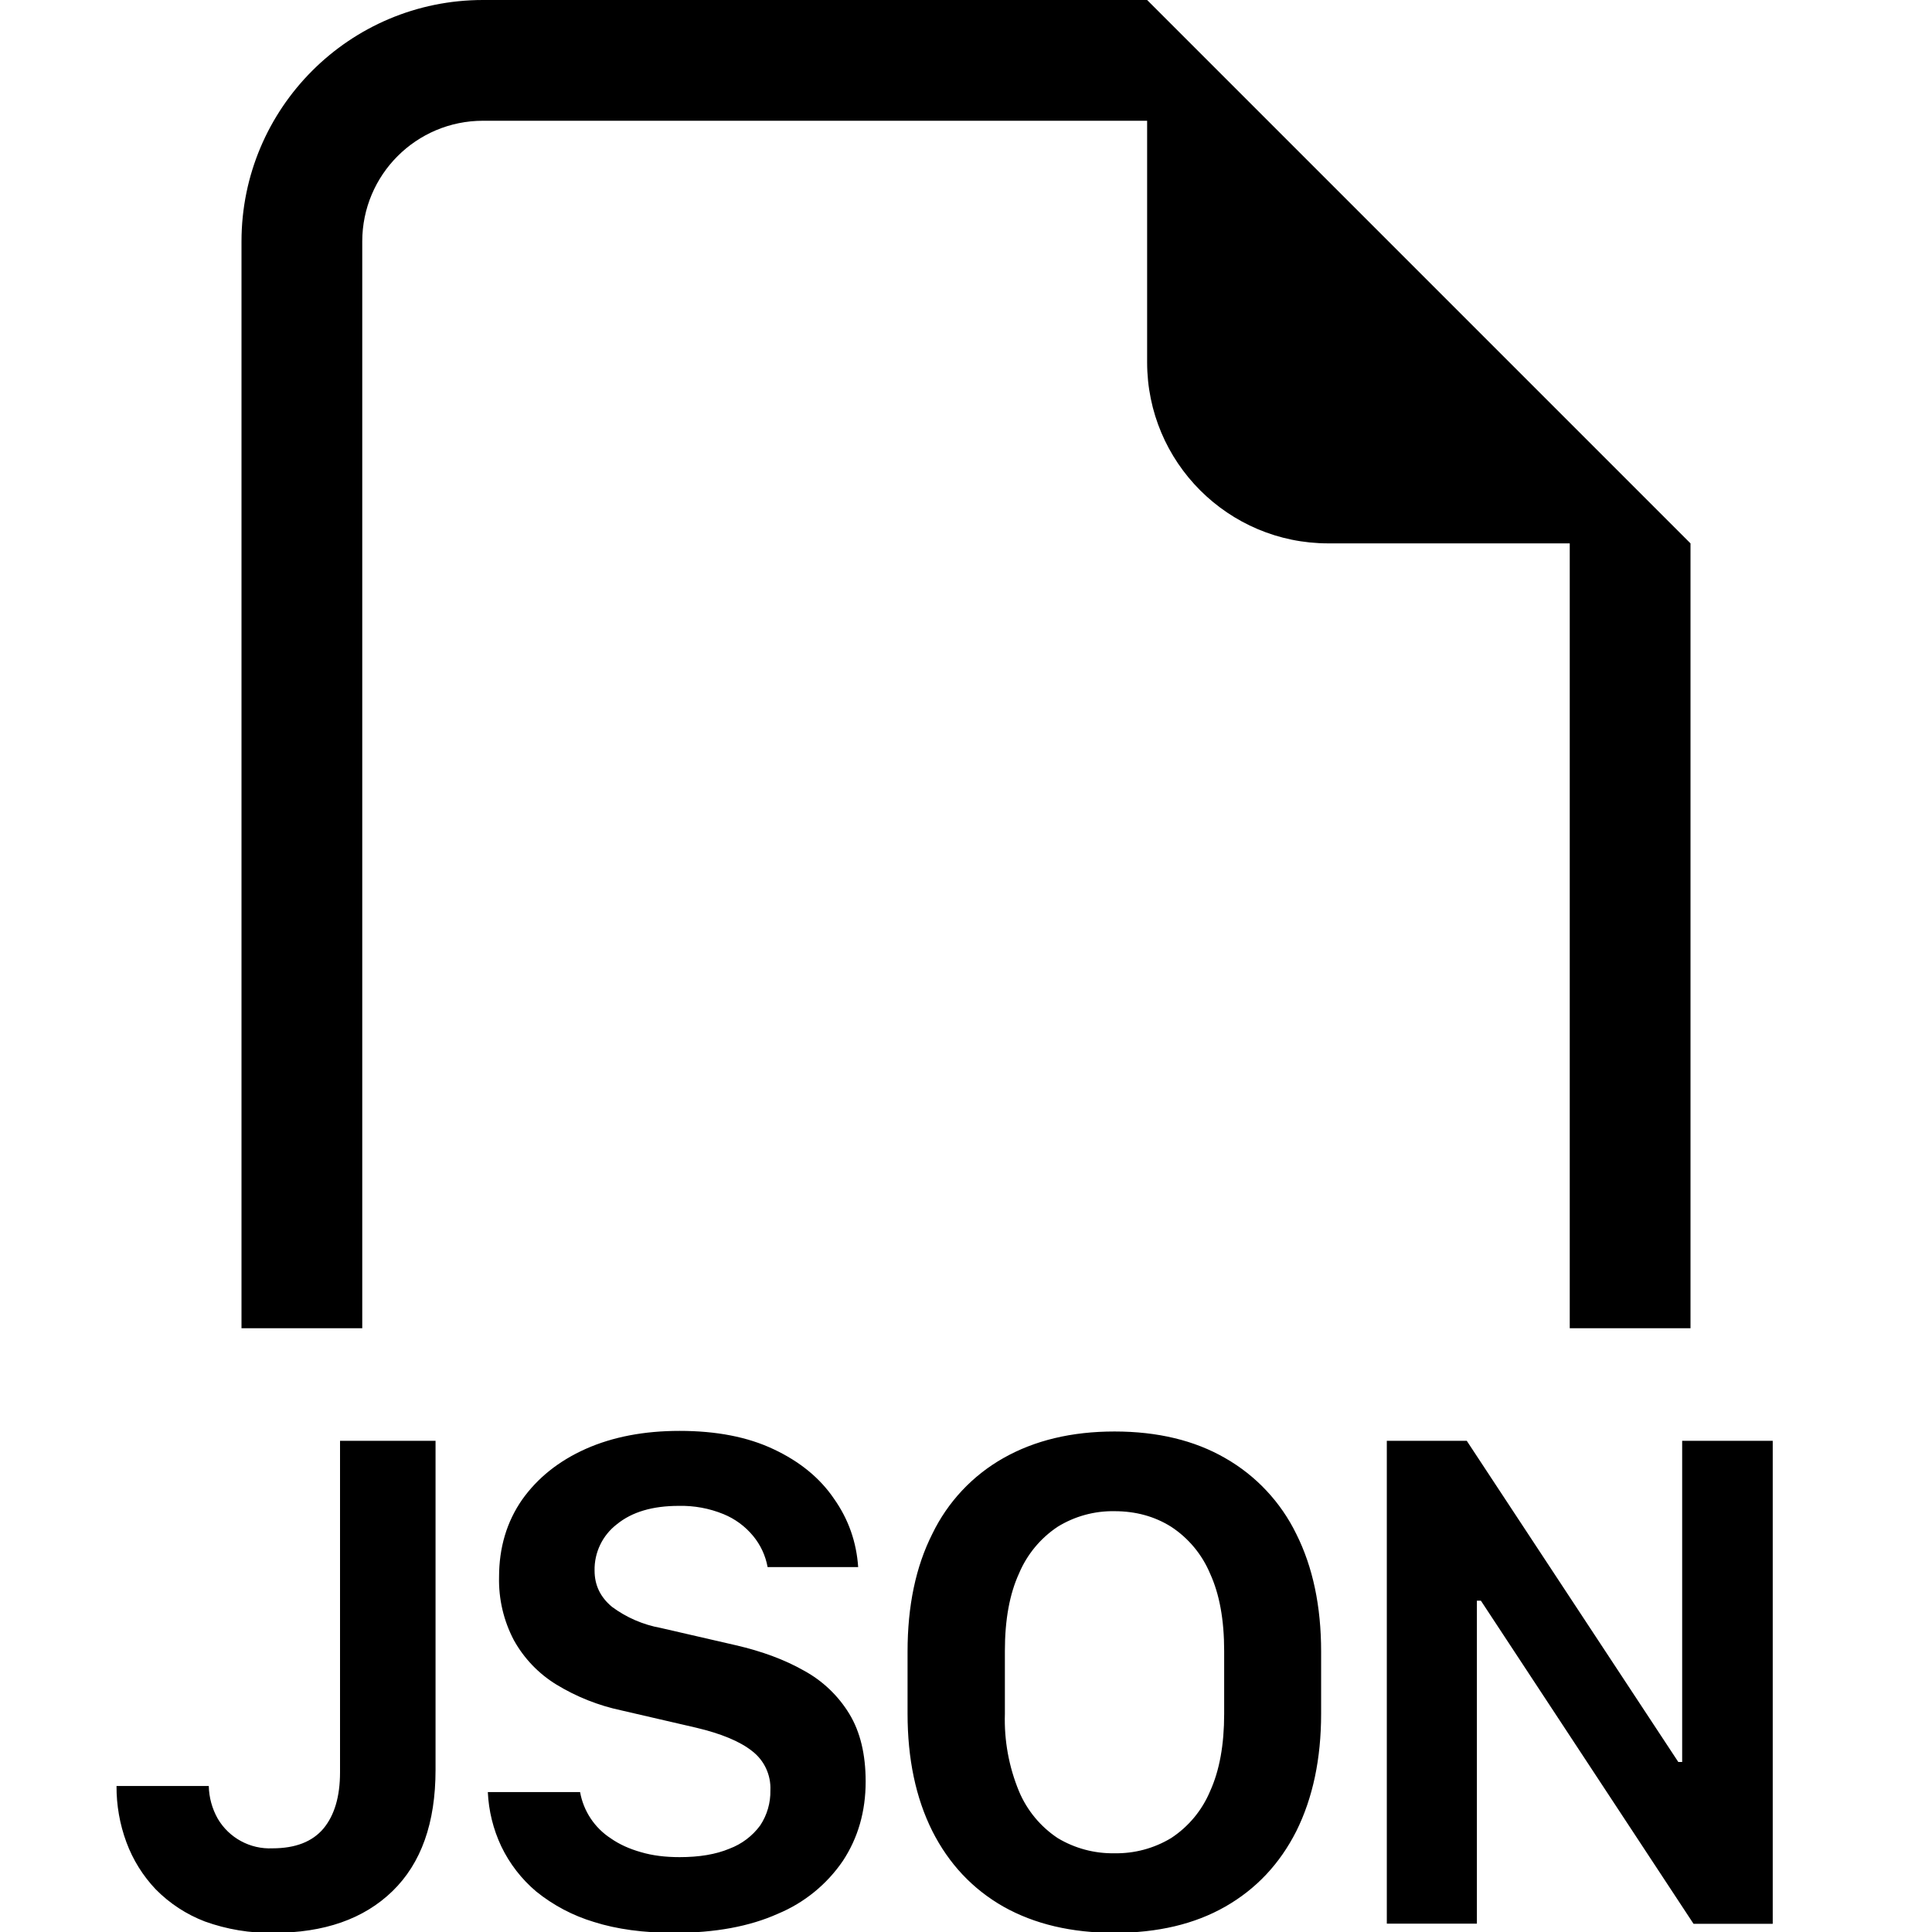
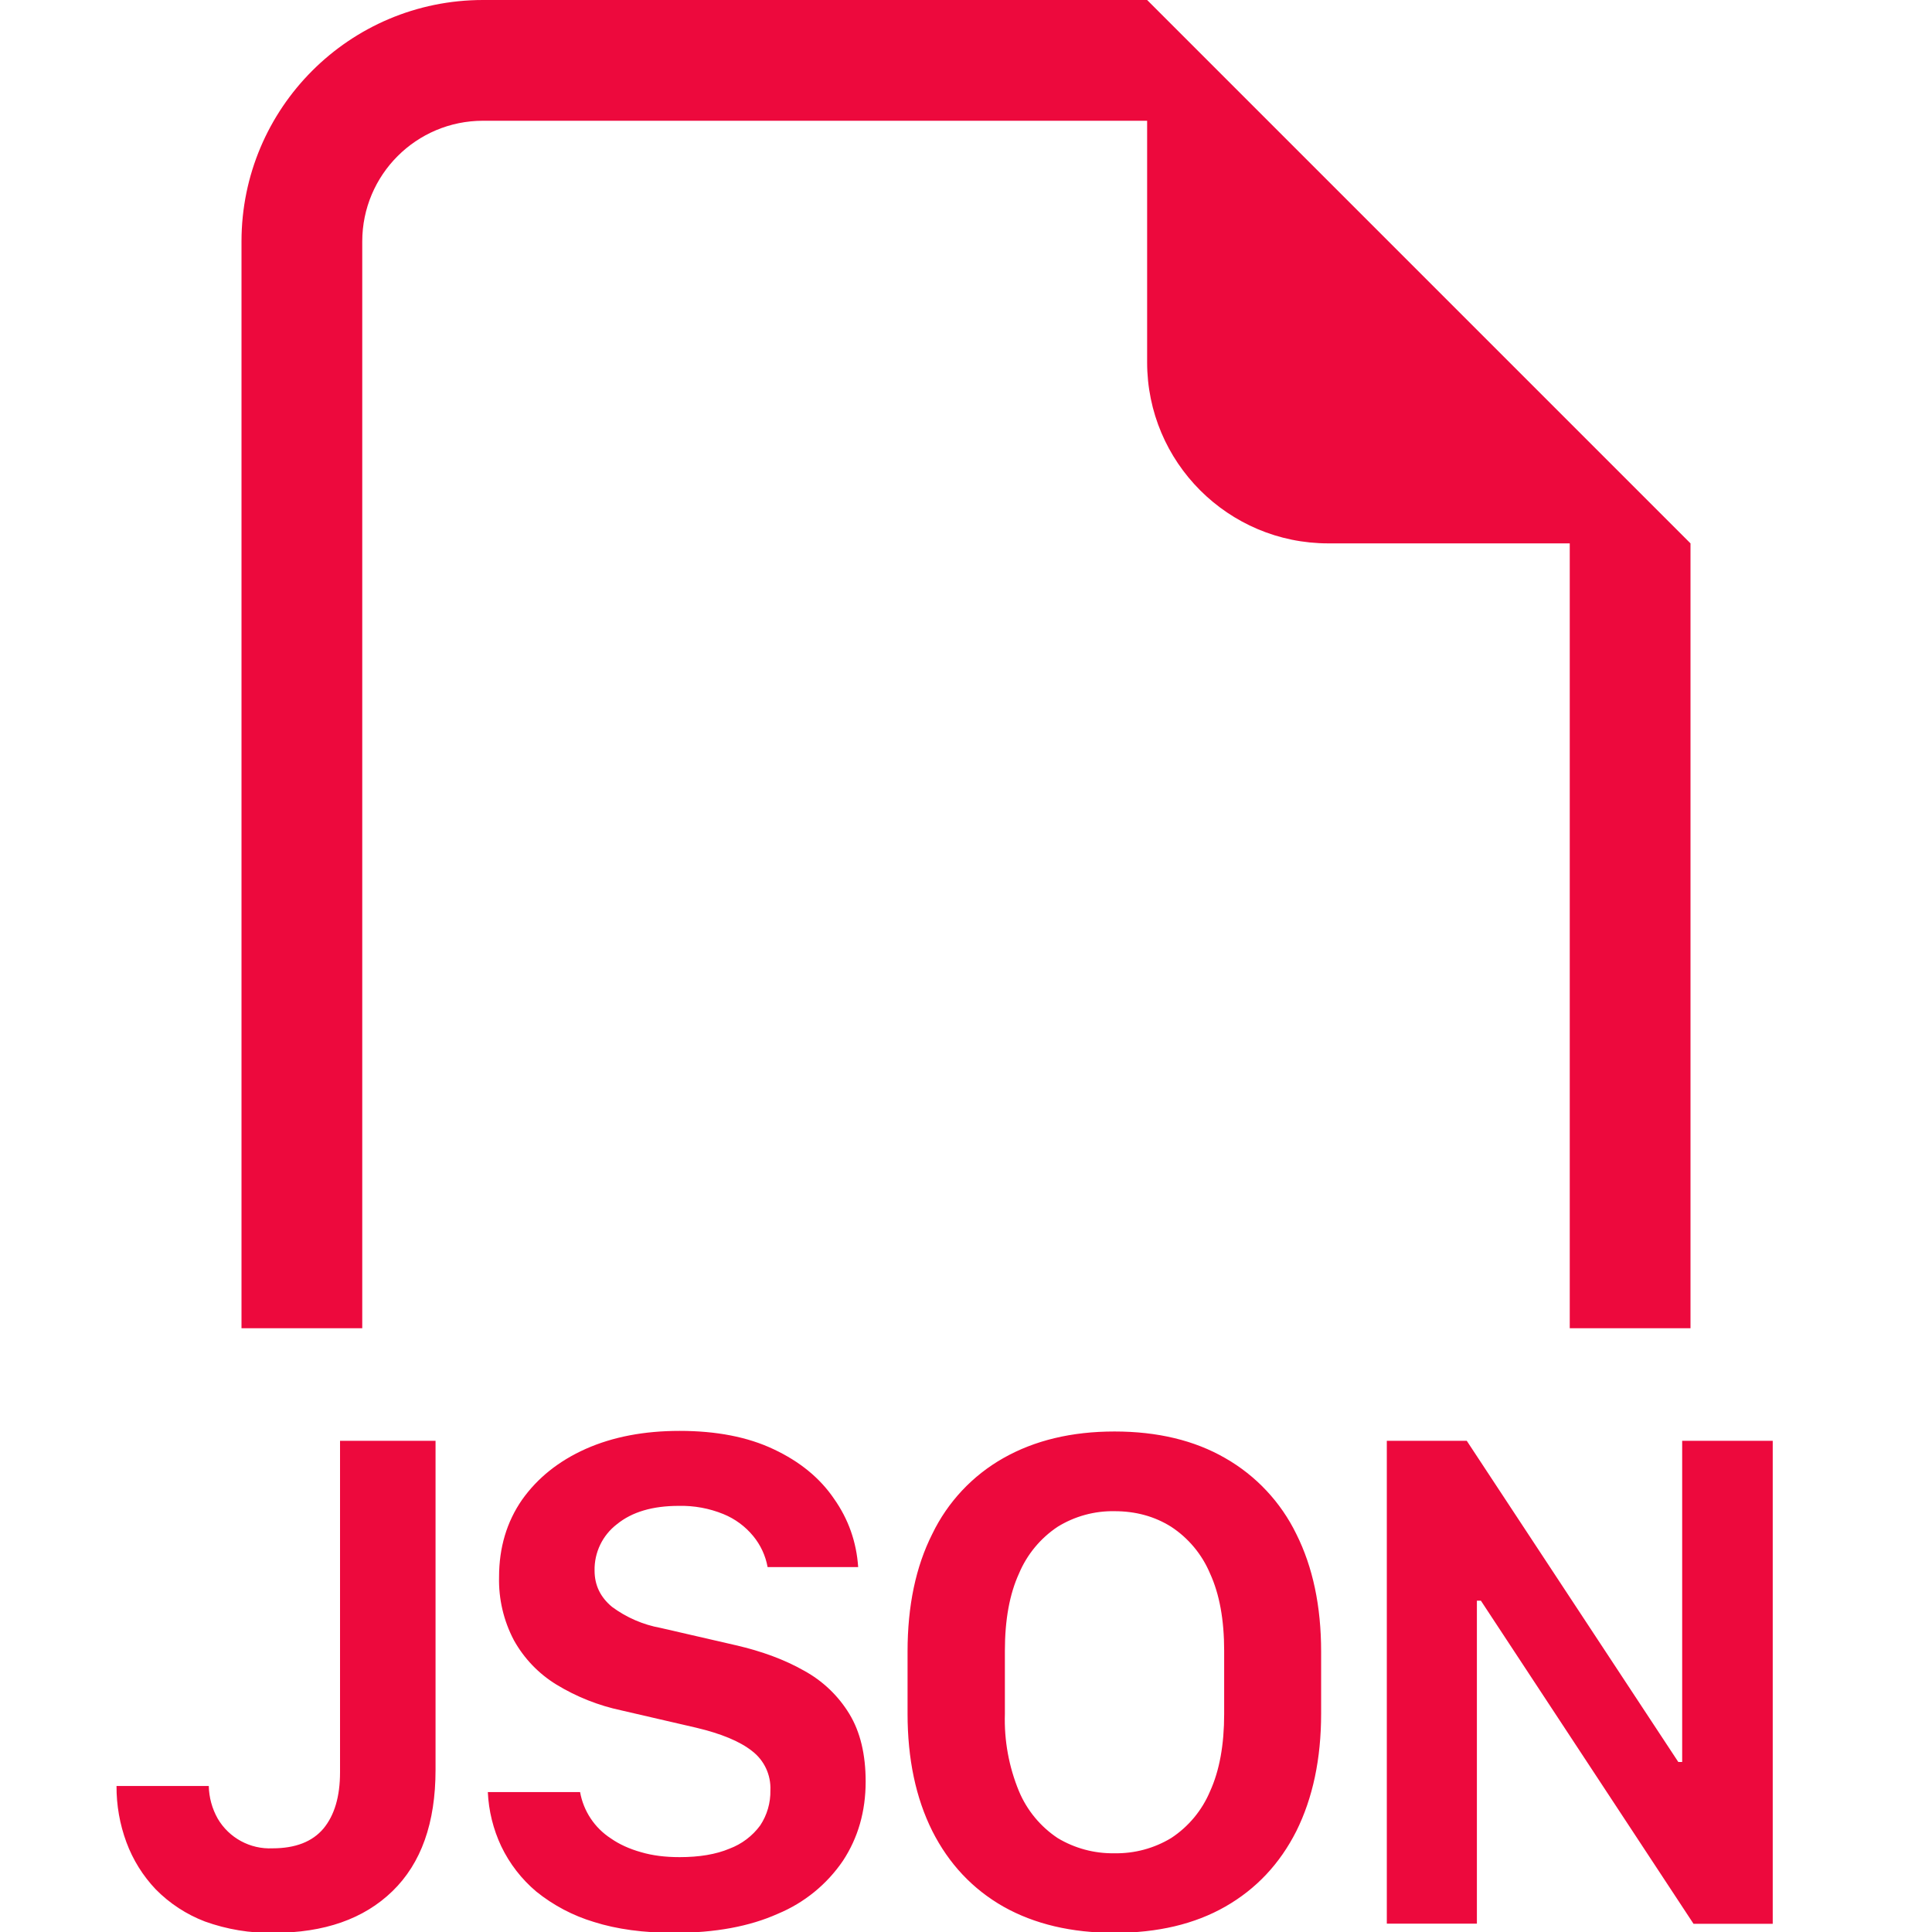
- <svg xmlns="http://www.w3.org/2000/svg" width="16" height="16" fill="currentColor" class="bi bi-filetype-json" viewBox="0 0 16 16">
+ <svg xmlns="http://www.w3.org/2000/svg" width="16" height="16" fill="#ed093d" class="bi bi-filetype-json" viewBox="0 0 16 16">
  <path fill-rule="evenodd" d="M14 4.5V11h-1V4.5h-2A1.5 1.5 0 0 1 9.5 3V1H4a1 1 0 0 0-1 1v9H2V2a2 2 0 0 1 2-2h5.5L14 4.5ZM4.151 15.29a1.176 1.176 0 0 1-.111-.449h.764a.578.578 0 0 0 .255.384c.07.049.154.087.25.114.095.028.201.041.319.041.164 0 .301-.023.413-.07a.559.559 0 0 0 .255-.193.507.507 0 0 0 .084-.29.387.387 0 0 0-.152-.326c-.101-.08-.256-.144-.463-.193l-.618-.143a1.72 1.72 0 0 1-.539-.214 1.001 1.001 0 0 1-.352-.367 1.068 1.068 0 0 1-.123-.524c0-.244.064-.457.19-.639.128-.181.304-.322.528-.422.225-.1.484-.149.777-.149.304 0 .564.05.779.152.217.102.384.239.5.41.12.17.186.359.2.566h-.75a.56.56 0 0 0-.12-.258.624.624 0 0 0-.246-.181.923.923 0 0 0-.37-.068c-.216 0-.387.05-.512.152a.472.472 0 0 0-.185.384c0 .121.048.22.144.3a.97.97 0 0 0 .404.175l.621.143c.217.05.406.12.566.211a1 1 0 0 1 .375.358c.09.148.135.335.135.56 0 .247-.063.466-.188.656a1.216 1.216 0 0 1-.539.439c-.234.105-.52.158-.858.158-.254 0-.476-.03-.665-.09a1.404 1.404 0 0 1-.478-.252 1.13 1.13 0 0 1-.29-.375Zm-3.104-.033a1.32 1.32 0 0 1-.082-.466h.764a.576.576 0 0 0 .074.27.499.499 0 0 0 .454.246c.19 0 .33-.055.422-.164.091-.11.137-.265.137-.466v-2.745h.791v2.725c0 .44-.119.774-.357 1.005-.237.23-.565.345-.985.345a1.59 1.59 0 0 1-.568-.094 1.145 1.145 0 0 1-.407-.266 1.14 1.14 0 0 1-.243-.39Zm9.091-1.585v.522c0 .256-.039.47-.117.641a.862.862 0 0 1-.322.387.877.877 0 0 1-.47.126.883.883 0 0 1-.47-.126.87.87 0 0 1-.32-.387 1.55 1.55 0 0 1-.117-.641v-.522c0-.258.039-.471.117-.641a.87.87 0 0 1 .32-.387.868.868 0 0 1 .47-.129c.177 0 .333.043.47.129a.862.862 0 0 1 .322.387c.078.17.117.383.117.641Zm.803.519v-.513c0-.377-.069-.701-.205-.973a1.46 1.46 0 0 0-.59-.63c-.253-.146-.559-.22-.916-.22-.356 0-.662.074-.92.22a1.441 1.441 0 0 0-.589.628c-.137.271-.205.596-.205.975v.513c0 .375.068.699.205.973.137.271.333.48.589.626.258.145.564.217.92.217.357 0 .663-.072.917-.217.256-.146.452-.355.589-.626.136-.274.205-.598.205-.973Zm1.29-.935v2.675h-.746v-3.999h.662l1.752 2.66h.032v-2.66h.75v4h-.656l-1.761-2.676h-.032Z" />
</svg>
